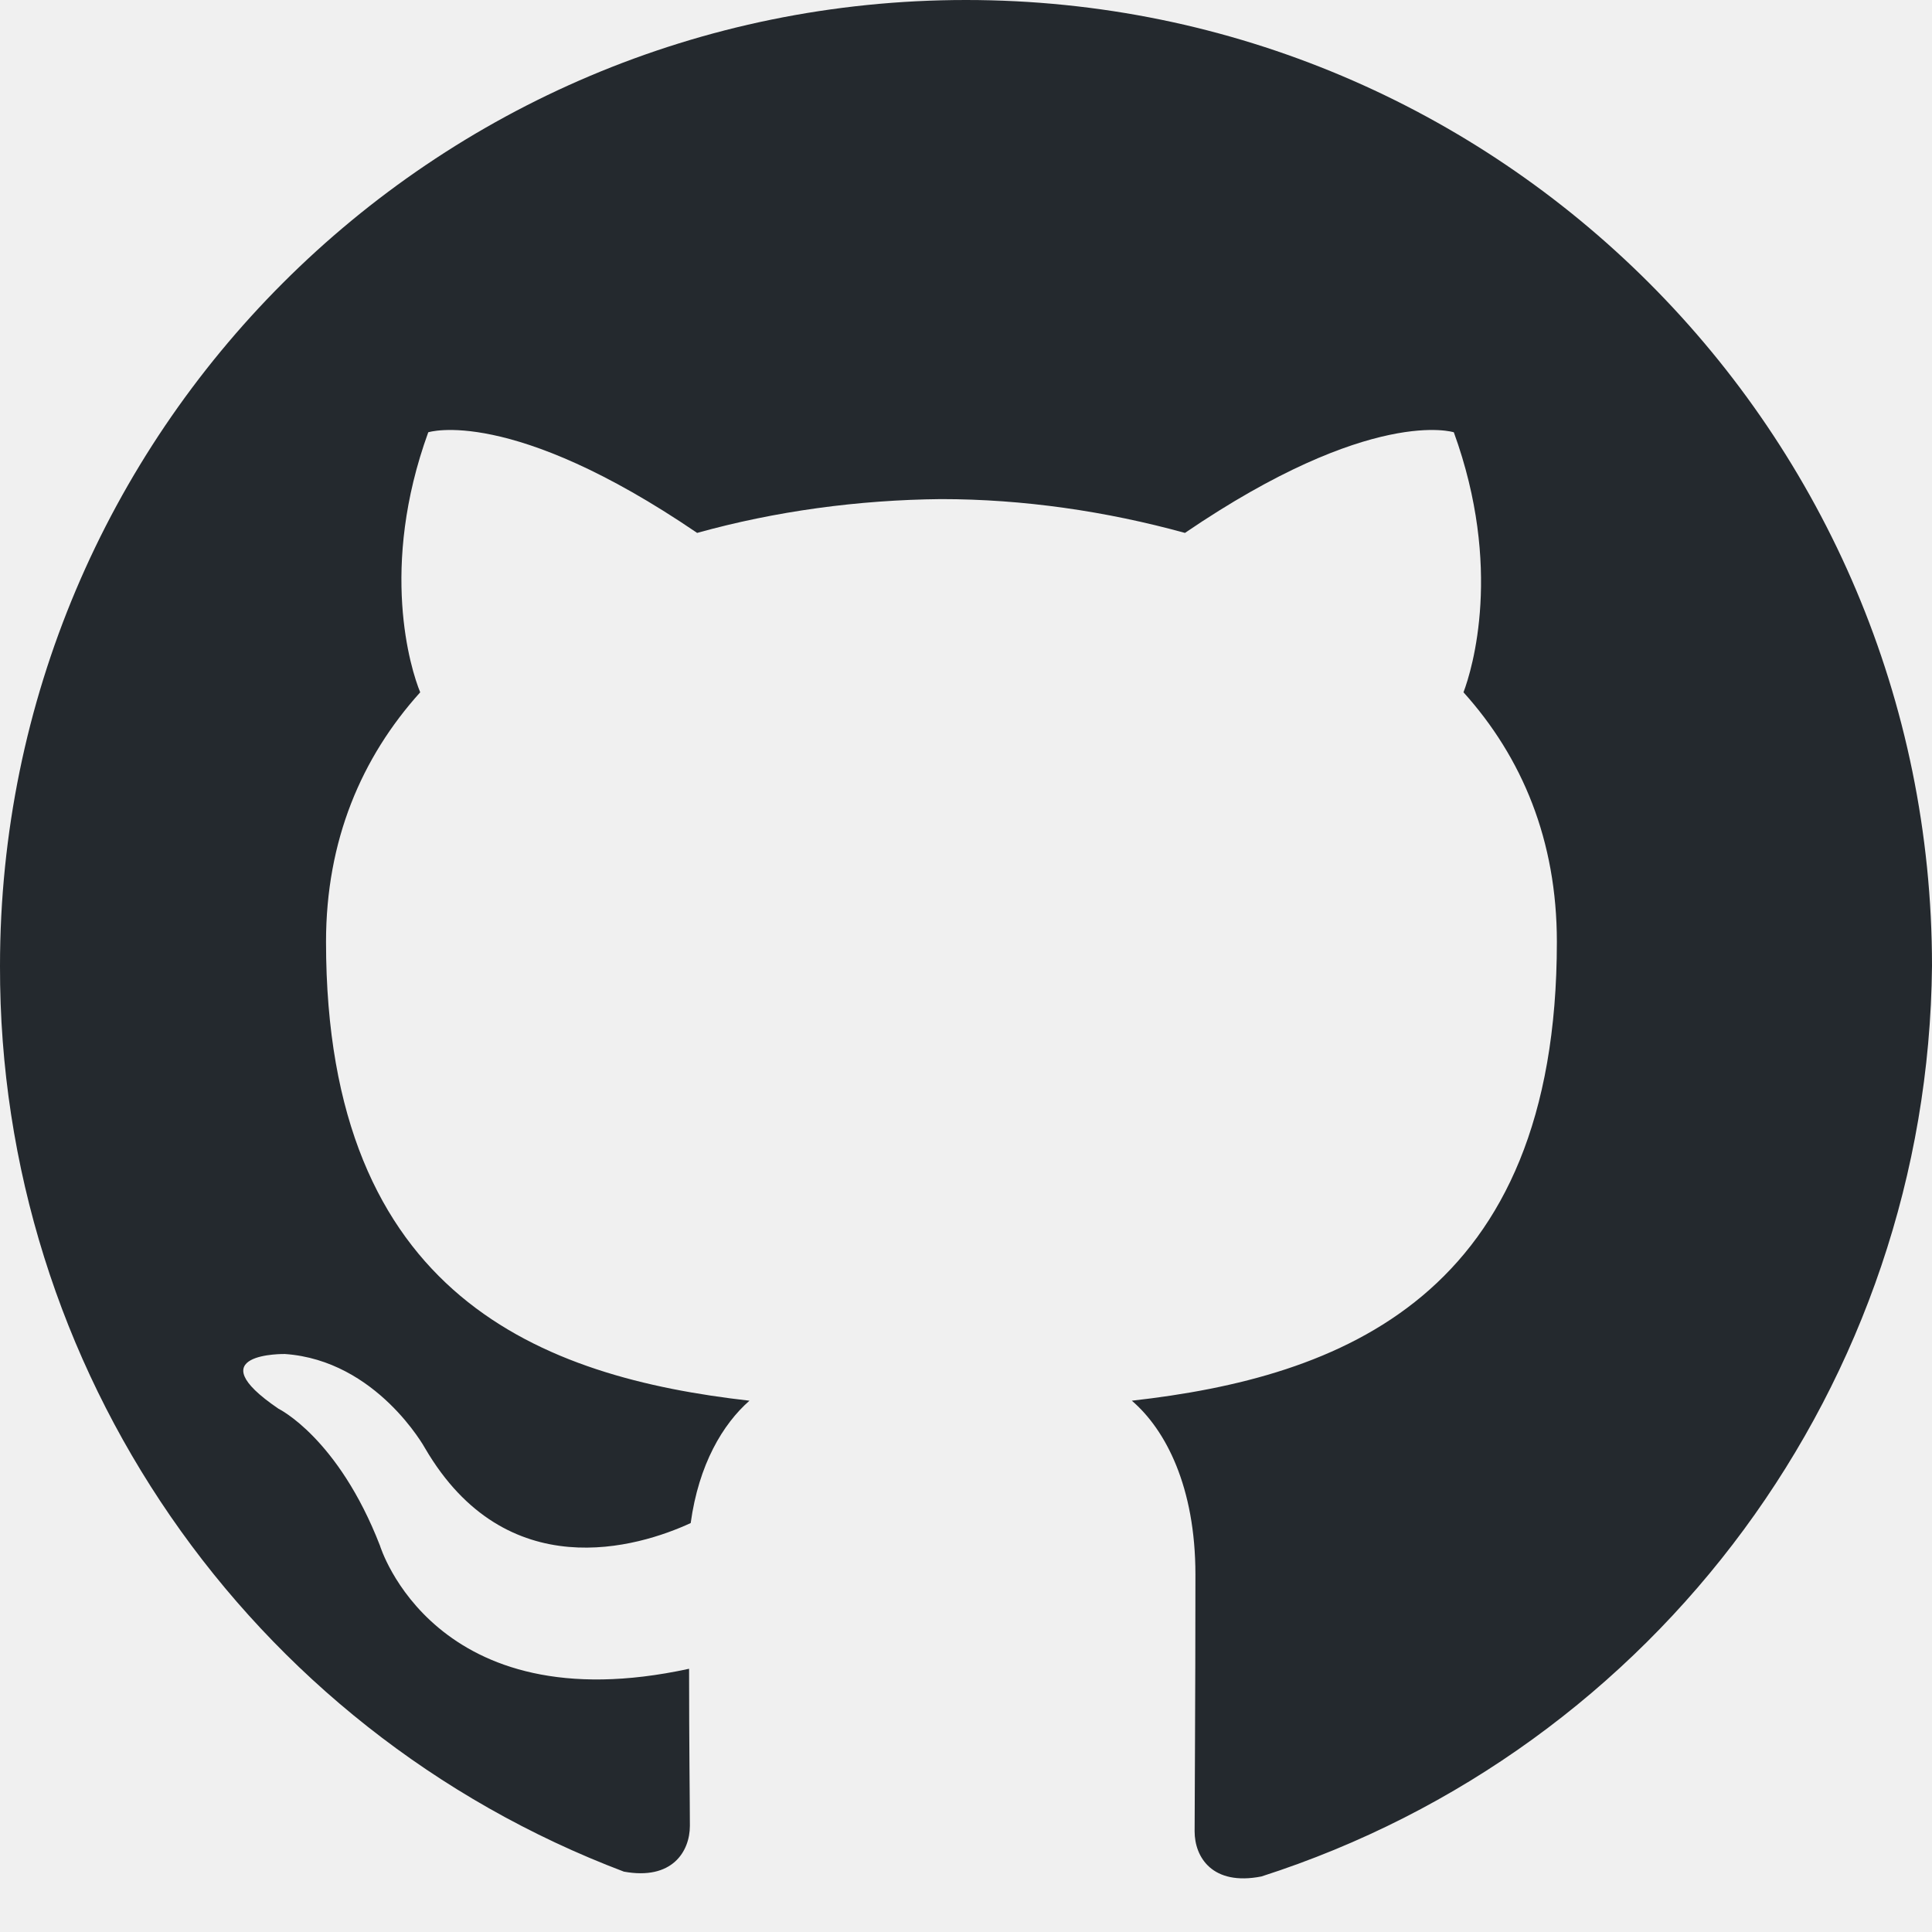
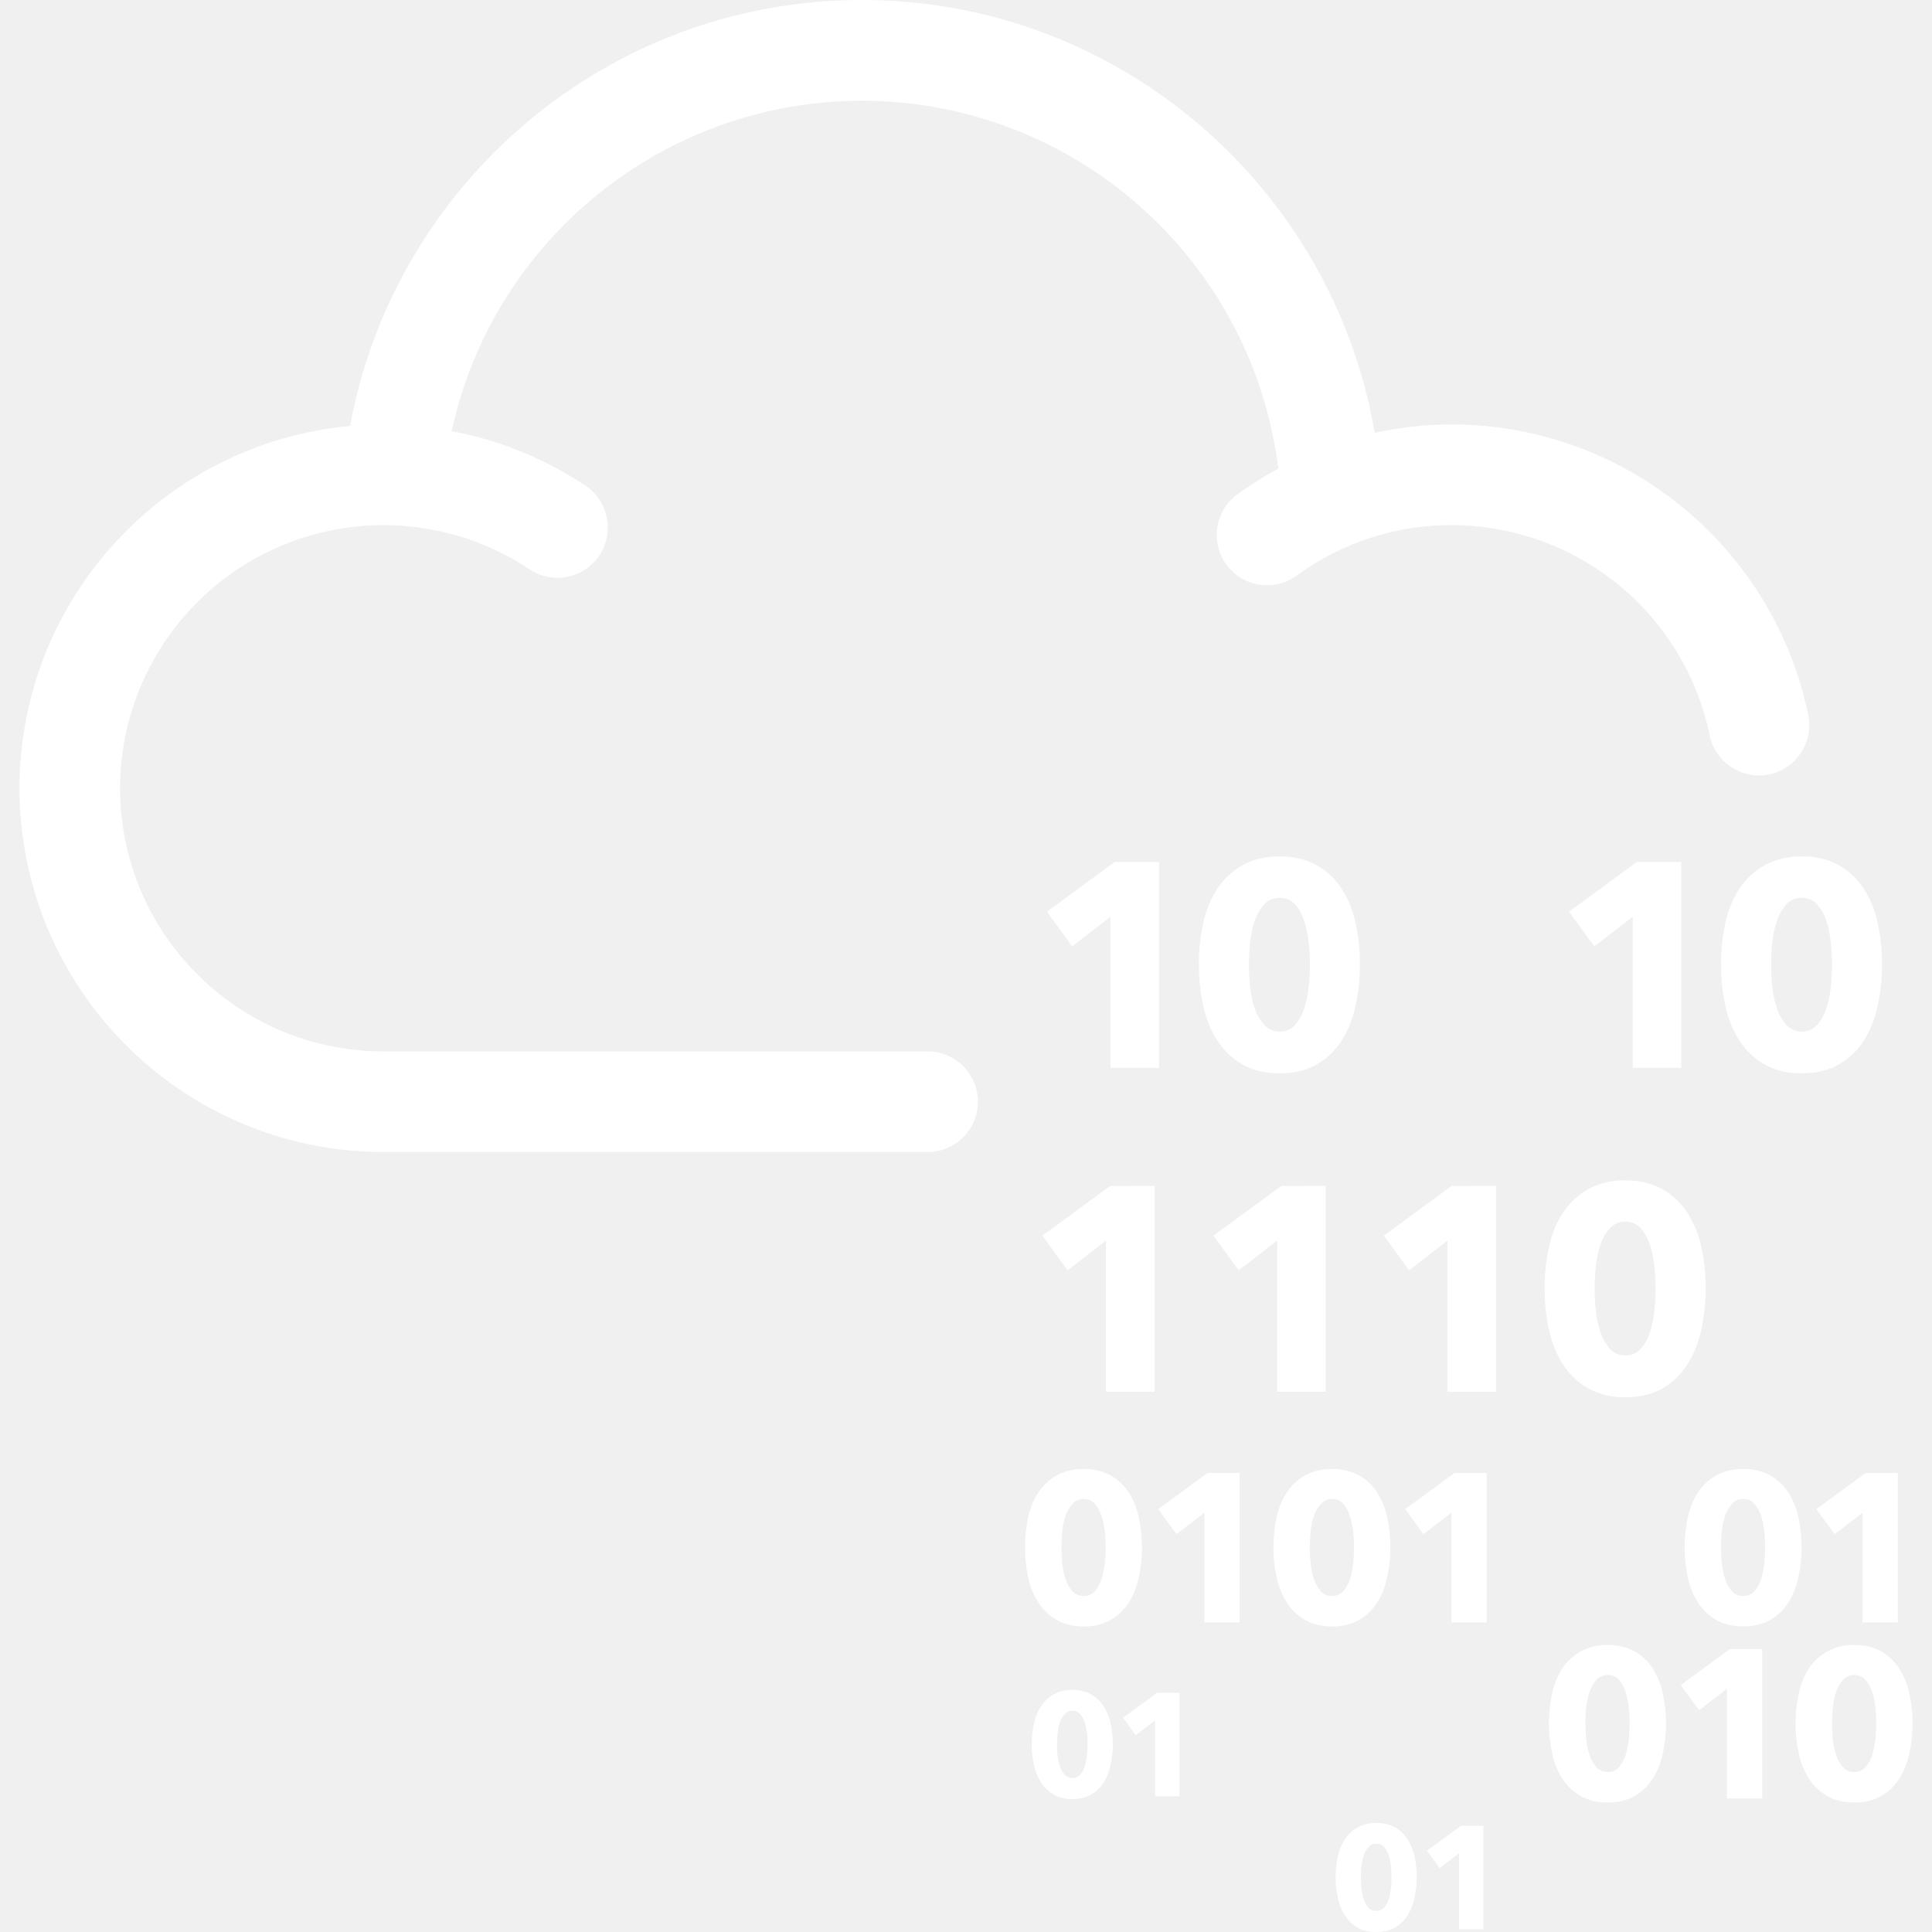
- <svg xmlns="http://www.w3.org/2000/svg" viewBox="0 0 24 24" fill="#24292e" width="24" height="24">
-   <path d="M12 0a12 12 0 0 0-12 12a12 12 0 0 0 7.75 11.25c.6.11.82-.25.82-.57c0-.28-.01-1-.01-1.95c-3.17.69-3.84-1.53-3.84-1.53c-.52-1.34-1.26-1.7-1.26-1.7c-1.03-.7.08-.68.08-.68c1.14.08 1.74 1.17 1.74 1.17c1.01 1.73 2.65 1.23 3.3.93c.1-.73.4-1.23.73-1.52c-2.56-.29-5.26-1.28-5.26-5.7c0-1.26.44-2.29 1.17-3.1c-.12-.29-.51-1.55.1-3.23c0 0 1.02-.33 3.34 1.25c.97-.27 2-.41 3.03-.42c1.02 0 2.05.15 3.03.42c2.32-1.58 3.34-1.25 3.34-1.25c.61 1.68.23 2.94.12 3.23c.73.81 1.16 1.84 1.16 3.1c0 4.42-2.7 5.41-5.28 5.7c.42.36.79 1.07.79 2.16c0 1.56-.01 2.81-.01 3.19c0 .32.22.68.83.56A12 12 0 0 0 24 12a12 12 0 0 0-12-12" />
+ <svg xmlns="http://www.w3.org/2000/svg" style="color: white" role="img" viewBox="0 0 24 24">
+   <path d="M10.705 0C7.54 0 4.902 2.285 4.349 5.291a4.525 4.525 0 0 0-4.107 4.5 4.525 4.525 0 0 0 4.52 4.52h6.761a.625.625 0 1 0 0-1.25H4.761a3.273 3.273 0 0 1-3.27-3.27A3.273 3.273 0 0 1 6.59 7.08a.625.625 0 0 0 .7-1.035 4.488 4.488 0 0 0-1.68-.69 5.223 5.223 0 0 1 5.096-4.104 5.221 5.221 0 0 1 5.174 4.57 4.489 4.489 0 0 0-.488.305.625.625 0 1 0 .731 1.013 3.245 3.245 0 0 1 1.912-.616 3.278 3.278 0 0 1 3.203 2.61.625.625 0 0 0 1.225-.251 4.533 4.533 0 0 0-4.428-3.61 4.54 4.54 0 0 0-.958.105C16.556 2.328 13.9 0 10.705 0zm5.192 10.64a.925.925 0 0 0-.462.108.913.913 0 0 0-.313.29 1.27 1.27 0 0 0-.175.427 2.39 2.39 0 0 0-.054.514c0 .181.018.353.054.517.036.164.095.307.175.43a.899.899 0 0 0 .313.297c.127.073.281.11.462.11.18 0 .334-.037.46-.11a.897.897 0 0 0 .309-.296c.08-.124.137-.267.173-.431.036-.164.054-.336.054-.517 0-.18-.018-.352-.054-.514a1.271 1.271 0 0 0-.173-.426.901.901 0 0 0-.309-.291.917.917 0 0 0-.46-.108zm6.486 0a.925.925 0 0 0-.462.108.913.913 0 0 0-.313.29 1.27 1.27 0 0 0-.175.427 2.39 2.39 0 0 0-.053.514c0 .181.017.353.053.517.036.164.095.307.175.43a.899.899 0 0 0 .313.297c.127.073.281.11.462.11.18 0 .334-.037.46-.11a.897.897 0 0 0 .31-.296c.078-.124.136-.267.172-.431.036-.164.054-.336.054-.517 0-.18-.018-.352-.054-.514a1.271 1.271 0 0 0-.173-.426.901.901 0 0 0-.308-.291.916.916 0 0 0-.461-.108zm-8.537.068l-.84.618.313.43.476-.368v1.877h.603v-2.557zm6.486 0l-.841.618.314.43.477-.368v1.877h.603v-2.557zm-4.435.445c.08 0 .143.028.193.084.05.057.087.127.114.21.026.083.044.173.054.269a2.541 2.541 0 0 1 0 .533c-.01.097-.028.187-.054.27a.584.584 0 0 1-.114.21.243.243 0 0 1-.193.085.248.248 0 0 1-.195-.086.584.584 0 0 1-.118-.209 1.245 1.245 0 0 1-.056-.27 2.645 2.645 0 0 1 0-.533c.01-.096.029-.186.056-.27a.583.583 0 0 1 .118-.209.25.25 0 0 1 .195-.084zm6.486 0c.08 0 .144.028.193.084.05.057.087.127.114.21.027.083.044.173.054.269a2.541 2.541 0 0 1 0 .533c-.01.097-.027.187-.054.27a.584.584 0 0 1-.114.21.243.243 0 0 1-.193.085.249.249 0 0 1-.195-.086.581.581 0 0 1-.117-.209 1.245 1.245 0 0 1-.056-.27 2.642 2.642 0 0 1 0-.533c.01-.096.028-.186.056-.27a.58.58 0 0 1 .117-.209.25.25 0 0 1 .195-.084zm-2.191 3.51a.93.93 0 0 0-.463.109.908.908 0 0 0-.312.291c-.08.122-.139.263-.175.426a2.383 2.383 0 0 0-.054.514c0 .18.018.353.054.516.036.164.094.308.175.432a.91.91 0 0 0 .312.296.92.92 0 0 0 .463.11c.18 0 .333-.037.46-.11a.892.892 0 0 0 .308-.296 1.32 1.32 0 0 0 .174-.432c.036-.163.054-.335.054-.516 0-.18-.018-.352-.054-.514a1.274 1.274 0 0 0-.174-.426.89.89 0 0 0-.309-.291.918.918 0 0 0-.46-.108zm-6.402.07l-.841.617.314.43.476-.369v1.878h.604v-2.557zm2.125 0l-.841.617.314.43.477-.369v1.878h.603v-2.557zm2.116 0l-.84.617.313.43.477-.369v1.878h.603v-2.557zm2.16.443c.08 0 .144.028.194.085a.605.605 0 0 1 .114.21c.026.083.044.172.053.269a2.639 2.639 0 0 1 0 .532 1.28 1.28 0 0 1-.053.27.585.585 0 0 1-.114.21.244.244 0 0 1-.193.085.25.25 0 0 1-.196-.085.589.589 0 0 1-.117-.21 1.245 1.245 0 0 1-.056-.27 2.597 2.597 0 0 1 0-.532c.01-.097.028-.186.056-.27a.589.589 0 0 1 .117-.209.249.249 0 0 1 .196-.085zm-6.729 3.073a.676.676 0 0 0-.335.078.661.661 0 0 0-.227.211.91.91 0 0 0-.127.31c-.027.118-.04.242-.04.373s.013.256.04.375a.93.93 0 0 0 .127.313.65.65 0 0 0 .227.215c.092.053.204.08.335.08a.655.655 0 0 0 .334-.08.65.65 0 0 0 .225-.215c.057-.09.1-.194.125-.313a1.75 1.75 0 0 0 .04-.375c0-.13-.014-.255-.04-.373a.931.931 0 0 0-.125-.31.658.658 0 0 0-.225-.21.667.667 0 0 0-.334-.08zm3.086 0a.675.675 0 0 0-.336.078.661.661 0 0 0-.226.211.907.907 0 0 0-.127.31 1.69 1.69 0 0 0-.04.373c0 .131.013.256.04.375a.928.928 0 0 0 .127.313c.058.09.134.162.226.215.093.053.205.08.336.08a.655.655 0 0 0 .334-.08.65.65 0 0 0 .224-.215c.058-.09.1-.194.126-.313a1.752 1.752 0 0 0 0-.748.94.94 0 0 0-.126-.31.657.657 0 0 0-.224-.21.667.667 0 0 0-.334-.08zm5.108 0a.675.675 0 0 0-.336.078.661.661 0 0 0-.226.211.91.91 0 0 0-.127.31c-.027.118-.04.242-.04.373s.013.256.04.375a.931.931 0 0 0 .127.313c.058.09.134.162.226.215.093.053.205.08.336.08.13 0 .243-.027.334-.08a.65.65 0 0 0 .224-.215c.058-.09.1-.194.126-.313a1.75 1.75 0 0 0 .04-.375c0-.13-.014-.255-.04-.373a.943.943 0 0 0-.126-.31.657.657 0 0 0-.224-.21.668.668 0 0 0-.334-.08zm-6.658.05l-.61.448.227.311.346-.266v1.362h.438v-1.856zm3.068 0l-.61.448.227.311.346-.266v1.362h.438v-1.856zm5.108 0l-.611.448.228.311.346-.266v1.362h.438v-1.856zm-9.712.322c.058 0 .105.02.14.062a.421.421 0 0 1 .083.151.96.96 0 0 1 .04.196 1.932 1.932 0 0 1 0 .386.954.954 0 0 1-.04.197.421.421 0 0 1-.083.152.176.176 0 0 1-.14.061.18.18 0 0 1-.141-.06.427.427 0 0 1-.085-.153.887.887 0 0 1-.041-.197 1.96 1.96 0 0 1 0-.386.893.893 0 0 1 .04-.196.42.42 0 0 1 .086-.151.181.181 0 0 1 .141-.062zm3.086 0c.058 0 .104.02.14.062a.421.421 0 0 1 .082.151.94.94 0 0 1 .04.196 1.906 1.906 0 0 1 0 .386.93.93 0 0 1-.04.197.421.421 0 0 1-.082.152.176.176 0 0 1-.14.061.18.18 0 0 1-.141-.06.42.42 0 0 1-.086-.153.846.846 0 0 1-.04-.197 1.965 1.965 0 0 1-.011-.195c0-.057.004-.121.01-.191a.849.849 0 0 1 .041-.196.42.42 0 0 1 .086-.151.182.182 0 0 1 .141-.062zm5.108 0c.058 0 .104.02.14.062a.421.421 0 0 1 .082.151.92.92 0 0 1 .04.196 1.963 1.963 0 0 1 0 .386.943.943 0 0 1-.04.197.421.421 0 0 1-.082.152.177.177 0 0 1-.14.061.18.18 0 0 1-.142-.06.437.437 0 0 1-.085-.153.95.95 0 0 1-.04-.197 1.965 1.965 0 0 1-.011-.195c0-.057.004-.121.01-.191a.959.959 0 0 1 .04-.196.47.47 0 0 1 .086-.151.181.181 0 0 1 .142-.062zm-1.684 1.814a.675.675 0 0 0-.336.079.66.66 0 0 0-.227.21.91.91 0 0 0-.127.31 1.731 1.731 0 0 0 0 .748.939.939 0 0 0 .127.314c.059.09.134.162.227.215.093.053.205.08.336.08a.66.66 0 0 0 .334-.08.648.648 0 0 0 .224-.215c.058-.09.1-.195.126-.314a1.737 1.737 0 0 0-.001-.747.928.928 0 0 0-.125-.31.65.65 0 0 0-.224-.211.668.668 0 0 0-.334-.079zm3.063 0a.676.676 0 0 0-.336.079.664.664 0 0 0-.227.21.906.906 0 0 0-.127.31 1.74 1.74 0 0 0 0 .748.936.936 0 0 0 .127.314.66.66 0 0 0 .227.215c.092.053.204.08.336.08a.654.654 0 0 0 .334-.08.648.648 0 0 0 .223-.215c.058-.09.1-.195.126-.314a1.74 1.74 0 0 0 0-.747.928.928 0 0 0-.126-.31.65.65 0 0 0-.223-.211.666.666 0 0 0-.334-.079zm-1.545.05l-.611.448.228.312.346-.267v1.363h.438v-1.856zm-1.518.323c.057 0 .104.02.14.061a.42.42 0 0 1 .082.152.91.91 0 0 1 .04.195 1.966 1.966 0 0 1 0 .387.951.951 0 0 1-.04.197.421.421 0 0 1-.082.152.177.177 0 0 1-.14.06.18.18 0 0 1-.142-.06.428.428 0 0 1-.085-.152.914.914 0 0 1-.04-.197 1.96 1.96 0 0 1-.011-.195c0-.058.003-.122.01-.192a.923.923 0 0 1 .041-.195c.02-.06.048-.11.085-.152a.181.181 0 0 1 .142-.061zm3.063 0c.057 0 .104.02.14.061a.42.42 0 0 1 .082.152.94.94 0 0 1 .04.195 1.91 1.91 0 0 1 0 .387.93.93 0 0 1-.04.197.422.422 0 0 1-.083.152.175.175 0 0 1-.14.06.18.18 0 0 1-.141-.06.423.423 0 0 1-.085-.152.907.907 0 0 1-.04-.197 1.95 1.95 0 0 1 0-.387.915.915 0 0 1 .04-.195c.02-.06.048-.11.085-.152a.182.182 0 0 1 .142-.061zm-9.713.185a.465.465 0 0 0-.232.055.456.456 0 0 0-.157.146.627.627 0 0 0-.089.215 1.168 1.168 0 0 0-.027.259c0 .09.009.177.027.26a.648.648 0 0 0 .089.216c.04.063.093.112.157.149a.459.459 0 0 0 .232.056c.09 0 .168-.02.231-.056a.45.45 0 0 0 .156-.149.67.67 0 0 0 .087-.217 1.218 1.218 0 0 0 0-.518.647.647 0 0 0-.087-.215.448.448 0 0 0-.156-.146.458.458 0 0 0-.23-.055zm1.052.035l-.423.31.158.217.24-.185v.944h.303v-1.286zm-1.052.224c.04 0 .073.014.097.042a.284.284 0 0 1 .057.105.69.69 0 0 1 .028.136c.004.049.007.092.007.133 0 .04-.003.086-.007.135a.684.684 0 0 1-.028.136.285.285 0 0 1-.057.105.123.123 0 0 1-.097.043.125.125 0 0 1-.098-.043.298.298 0 0 1-.059-.105.612.612 0 0 1-.028-.136 1.39 1.39 0 0 1 0-.268.62.62 0 0 1 .028-.136.297.297 0 0 1 .06-.105.125.125 0 0 1 .097-.042zm3.775 1.394a.463.463 0 0 0-.232.054.452.452 0 0 0-.157.146.621.621 0 0 0-.088.214 1.19 1.19 0 0 0 0 .519.641.641 0 0 0 .088.217.46.46 0 0 0 .157.15.458.458 0 0 0 .232.054.454.454 0 0 0 .232-.055.45.45 0 0 0 .155-.149.664.664 0 0 0 .087-.217 1.189 1.189 0 0 0 0-.519.642.642 0 0 0-.087-.214.446.446 0 0 0-.155-.146.459.459 0 0 0-.232-.054zm1.052.034l-.423.31.158.216.24-.185v.945h.303V22.68zm-1.052.223c.04 0 .073.014.098.043a.3.3 0 0 1 .057.105.643.643 0 0 1 .027.135 1.31 1.31 0 0 1 0 .268.654.654 0 0 1-.027.137.307.307 0 0 1-.057.105.124.124 0 0 1-.098.042.125.125 0 0 1-.098-.042.293.293 0 0 1-.059-.105.618.618 0 0 1-.028-.137 1.364 1.364 0 0 1 0-.268.612.612 0 0 1 .028-.135.287.287 0 0 1 .06-.105.123.123 0 0 1 .097-.043z" fill="white" />
</svg>
